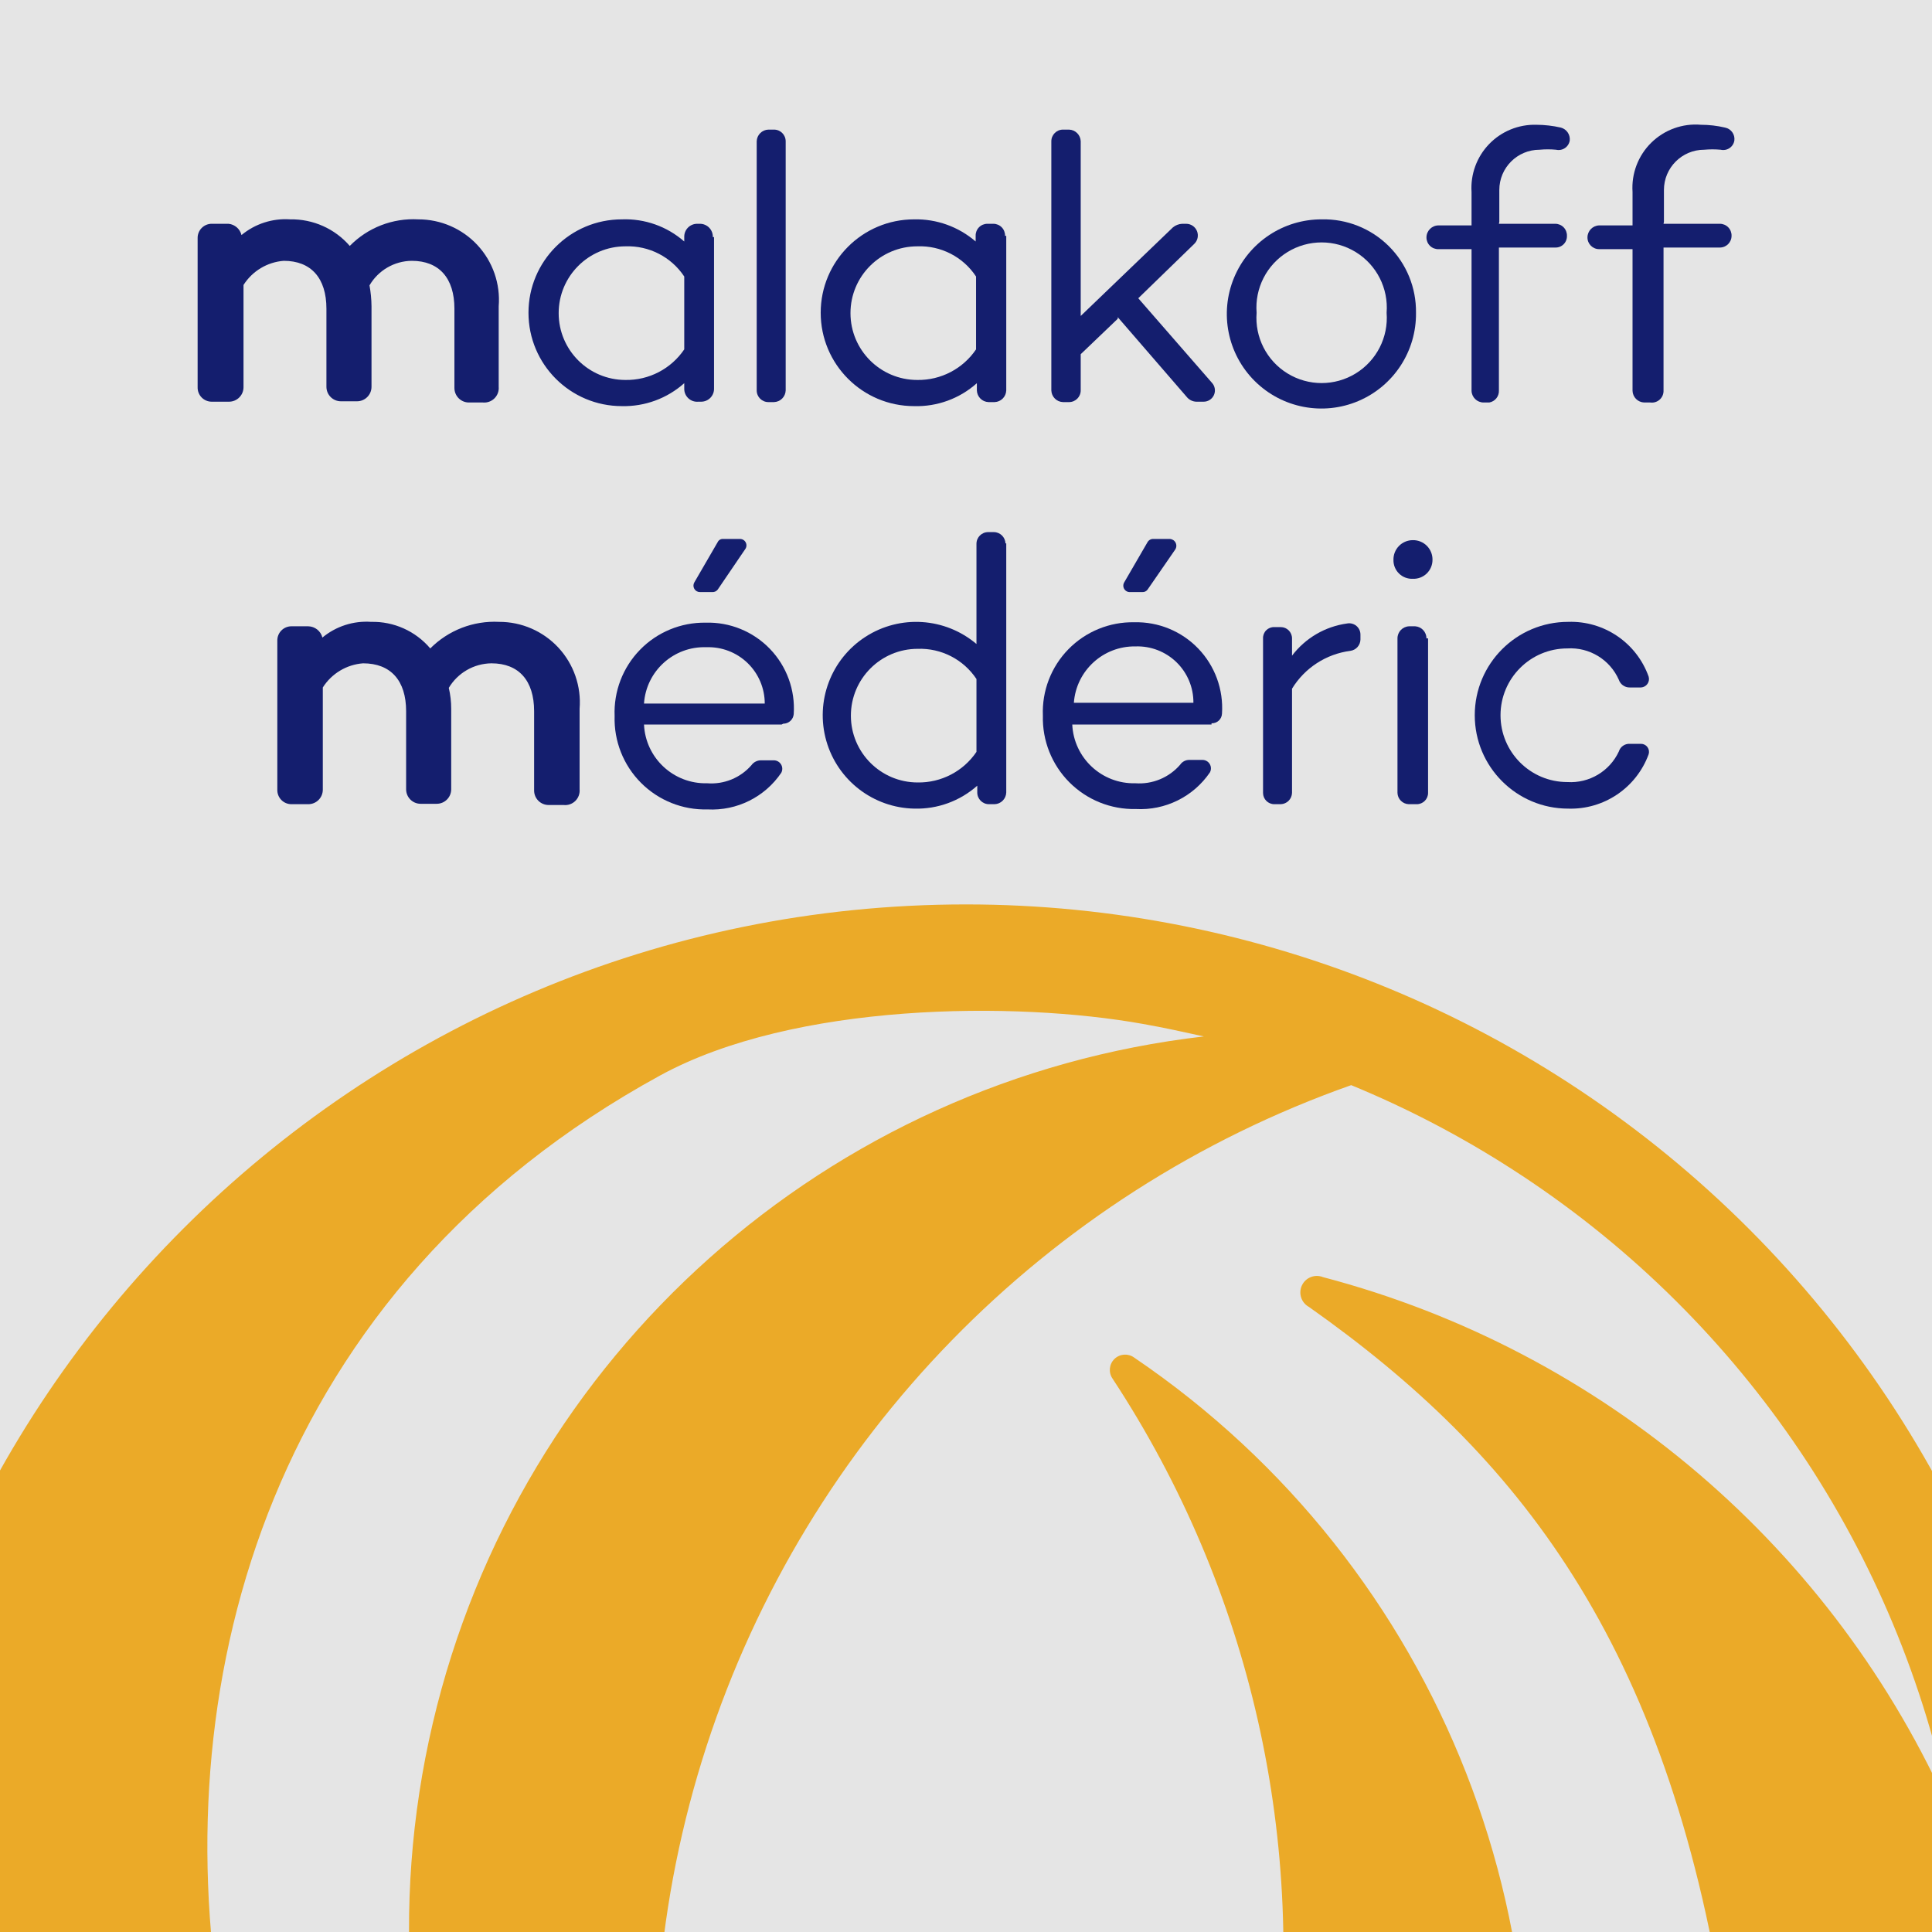
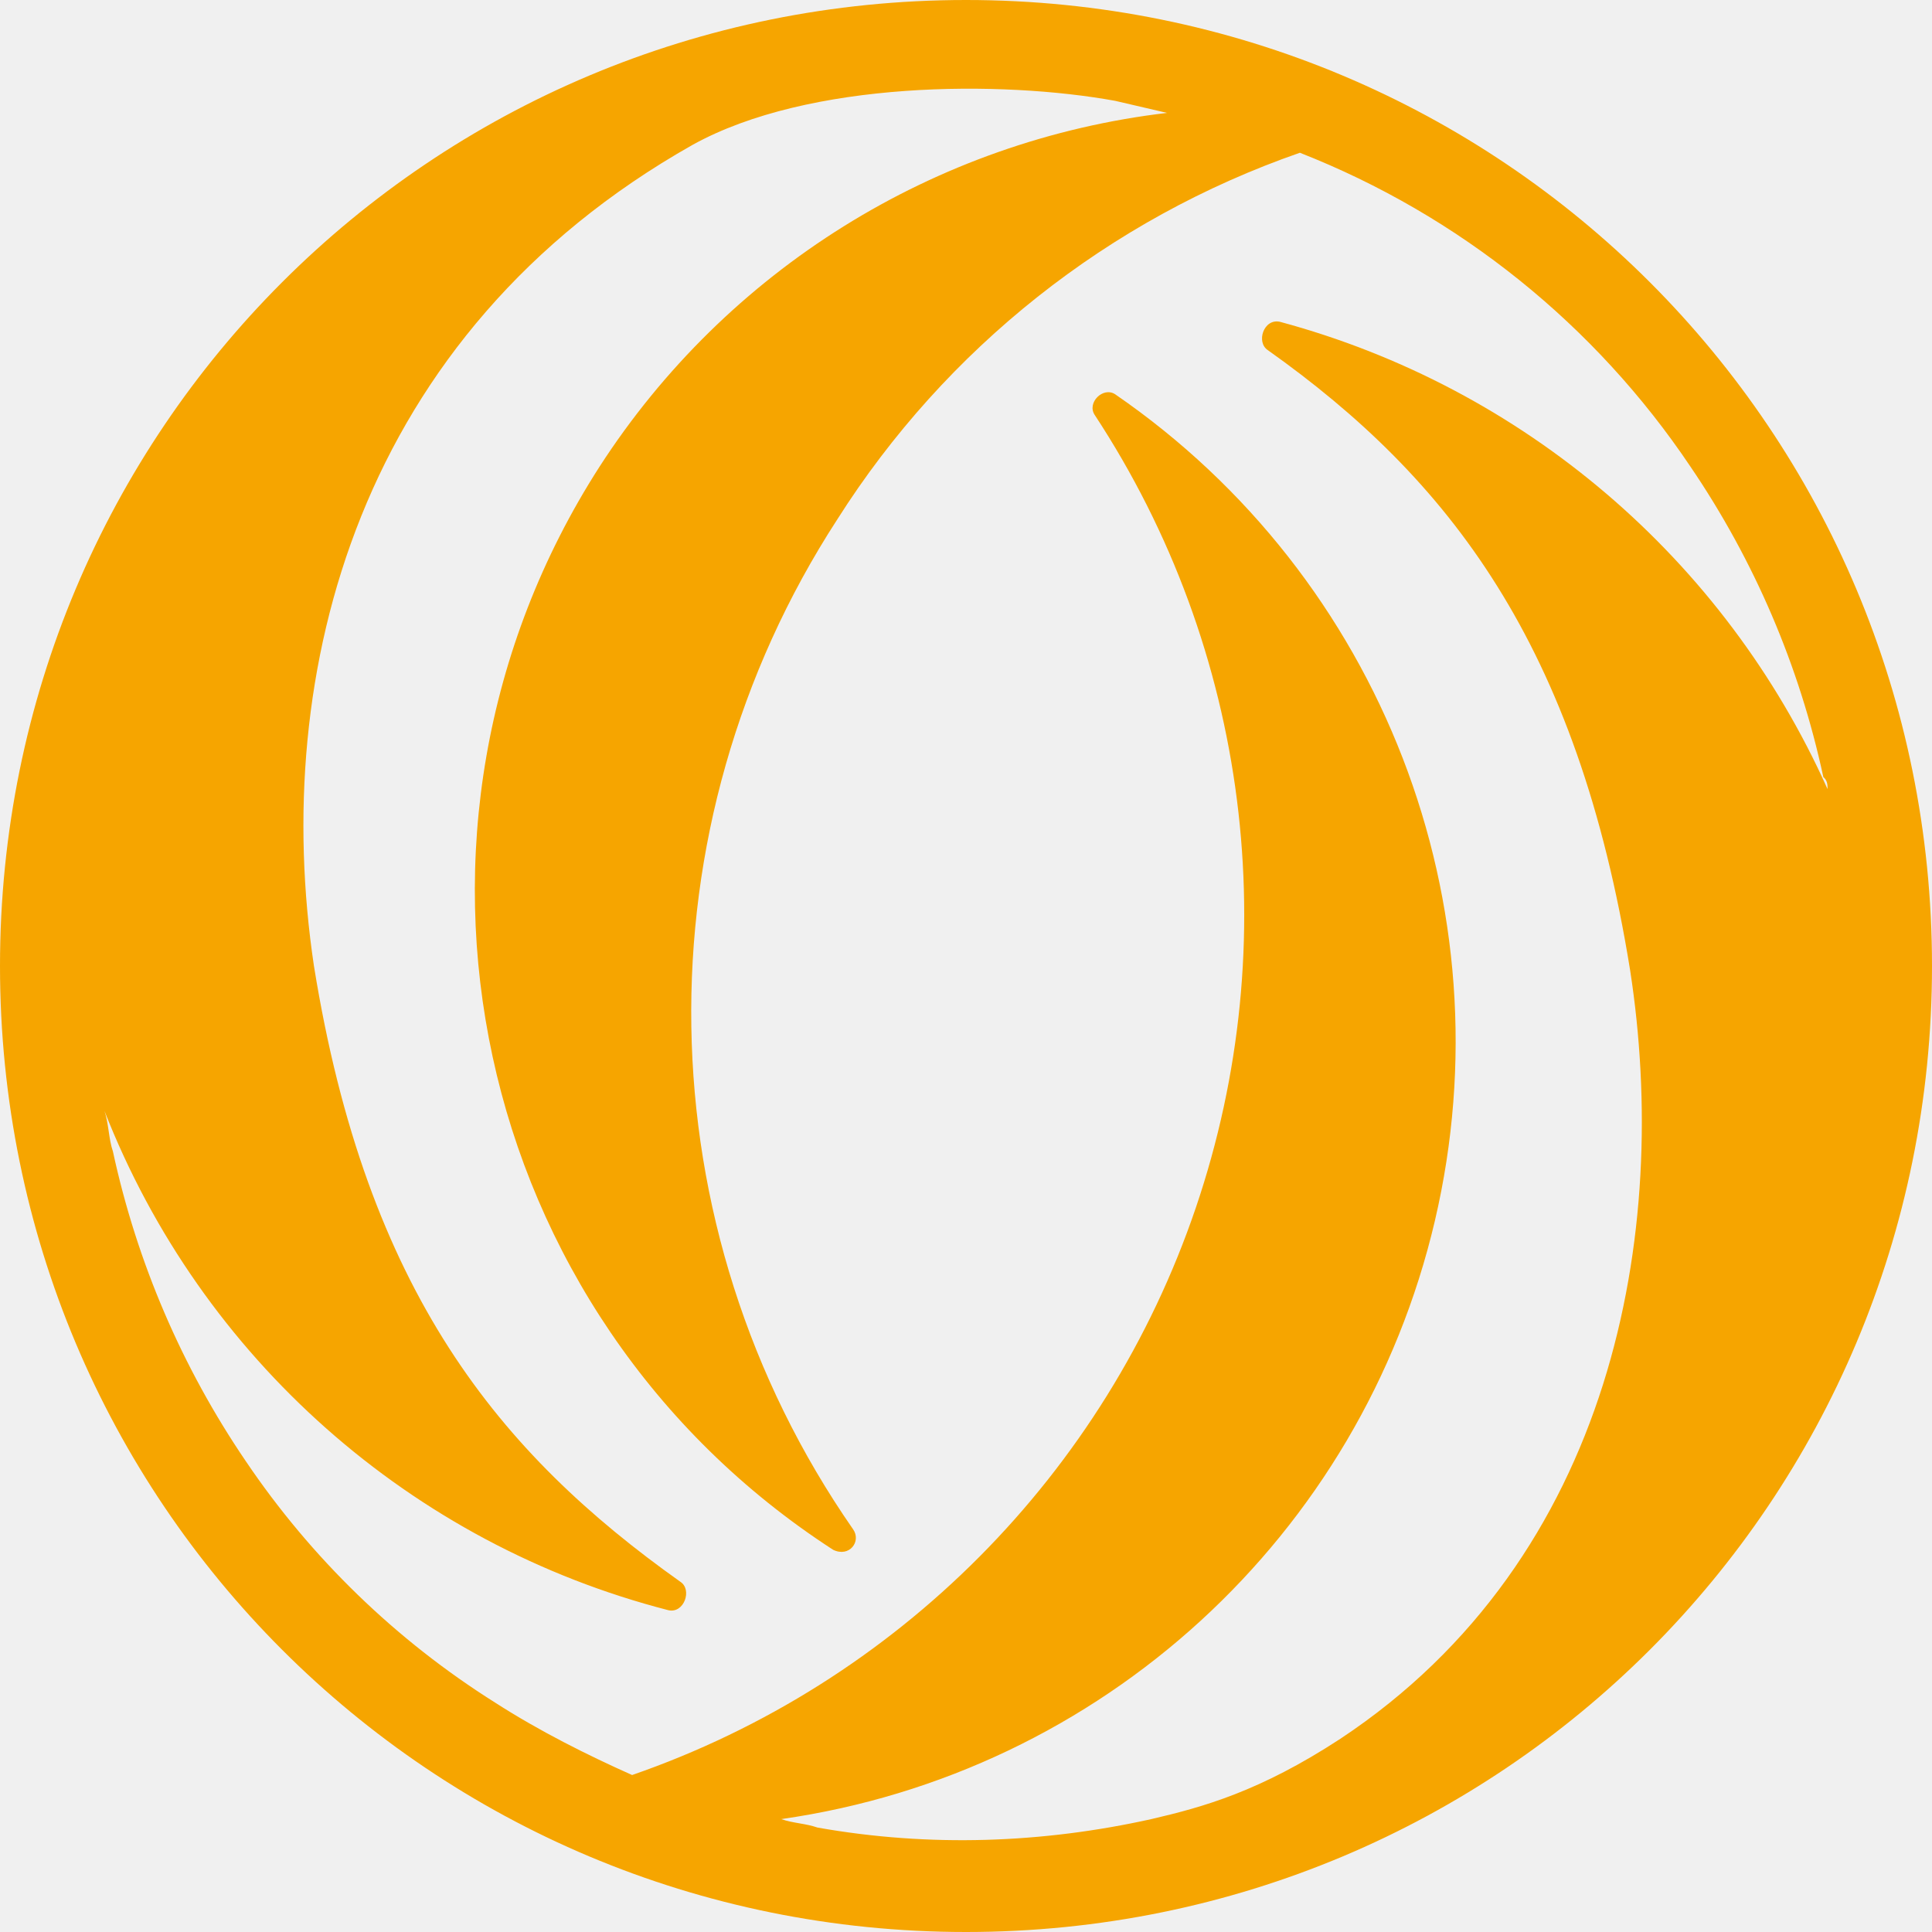
- <svg xmlns="http://www.w3.org/2000/svg" viewBox="0 0 48 48">
+ <svg xmlns="http://www.w3.org/2000/svg" xmlns:xlink="http://www.w3.org/1999/xlink" viewBox="0 0 32 32">
  <defs>
-     <style>.cls-1{fill:none;}.cls-2{fill:#e5e5e5;}.cls-3{fill:#141e6e;}.cls-4{clip-path:url(#clip-path);}.cls-5{fill:#ebaa28;}</style>
-     <clipPath id="clip-path">
-       <rect class="cls-1" width="48" height="48" />
-     </clipPath>
+     <polygon id="a" points="0 0 32 0 32 32 0 32" />
  </defs>
-   <g id="Layer_2" data-name="Layer 2">
-     <rect class="cls-2" width="48" height="48" />
-     <path id="path7" class="cls-3" d="M11.65,10a.36.36,0,0,1-.36-.36V7.67c0-.76-.38-1.19-1.06-1.19a1.23,1.23,0,0,0-1.05.61,3,3,0,0,1,.05.52v2a.36.36,0,0,1-.36.36h-.4a.36.36,0,0,1-.36-.36V7.67c0-.76-.38-1.19-1.06-1.19a1.3,1.3,0,0,0-1,.6V9.62a.36.36,0,0,1-.36.36H5.27a.35.35,0,0,1-.36-.36V5.92a.35.35,0,0,1,.36-.36h.41A.37.37,0,0,1,6,5.84a1.71,1.71,0,0,1,1.21-.39,1.91,1.91,0,0,1,1.48.66,2.21,2.21,0,0,1,1.7-.66,2,2,0,0,1,2,2.16v2A.36.36,0,0,1,12,10Z" />
-     <path id="path11" class="cls-3" d="M17.74,5.89V9.65a.32.32,0,0,1-.32.33h-.07A.32.32,0,0,1,17,9.65V9.52a2.25,2.25,0,0,1-1.55.57,2.32,2.32,0,0,1,0-4.64A2.22,2.22,0,0,1,17,6V5.89a.32.32,0,0,1,.32-.33h.07a.32.32,0,0,1,.32.33M17,8.68V6.87a1.68,1.68,0,0,0-1.46-.75,1.66,1.66,0,0,0,0,3.32A1.73,1.73,0,0,0,17,8.68" />
-     <path id="path13" class="cls-3" d="M19.52,3.51V9.7a.3.3,0,0,1-.29.29h-.14a.29.29,0,0,1-.29-.29V3.51a.3.3,0,0,1,.29-.29h.14a.29.29,0,0,1,.29.29" />
-     <path id="path15" class="cls-3" d="M25,5.86V9.7a.3.3,0,0,1-.29.29h-.15a.3.3,0,0,1-.29-.29V9.52a2.24,2.24,0,0,1-1.56.57,2.32,2.32,0,0,1,0-4.64A2.26,2.26,0,0,1,24.24,6V5.86a.29.29,0,0,1,.29-.3h.15a.29.29,0,0,1,.29.3m-.72,2.82V6.87a1.67,1.67,0,0,0-1.46-.75,1.66,1.66,0,0,0,0,3.32,1.73,1.73,0,0,0,1.46-.76" />
-     <path id="path17" class="cls-3" d="M27.77,7.92l-.92.88v.9a.29.29,0,0,1-.29.29h-.15a.3.3,0,0,1-.29-.29V3.51a.29.29,0,0,1,.29-.29h.15a.3.3,0,0,1,.29.29V7.85l2.29-2.2a.39.39,0,0,1,.23-.09h.1a.29.29,0,0,1,.2.5L28.28,7.41l1.83,2.1a.28.28,0,0,1-.21.47h-.18a.32.32,0,0,1-.22-.1l-1.73-2Z" />
-     <path id="path19" class="cls-3" d="M35.18,7.77a2.35,2.35,0,1,1-2.34-2.32,2.29,2.29,0,0,1,2.34,2.32m-.73,0a1.62,1.62,0,1,0-3.23,0,1.62,1.62,0,1,0,3.23,0" />
-     <path id="path21" class="cls-3" d="M37.24,5.56h1.4a.29.29,0,0,1,.29.3v0a.28.28,0,0,1-.29.29h-1.4V9.7A.29.29,0,0,1,37,10h-.14a.3.3,0,0,1-.3-.29V6.19h-.82a.29.29,0,0,1-.3-.29v0a.3.3,0,0,1,.3-.3h.82V4.77A1.57,1.57,0,0,1,38.17,3.1a2.79,2.79,0,0,1,.61.07.3.3,0,0,1,.22.32v0a.28.28,0,0,1-.34.23,2.17,2.17,0,0,0-.41,0,1,1,0,0,0-1,1v.79Z" />
-     <path id="path23" class="cls-3" d="M41.33,5.56h1.4a.29.29,0,0,1,.29.3v0a.29.29,0,0,1-.29.29h-1.4V9.7A.29.29,0,0,1,41,10h-.15a.3.3,0,0,1-.29-.29V6.19h-.83a.29.29,0,0,1-.29-.29v0a.3.3,0,0,1,.29-.3h.83V4.77A1.57,1.57,0,0,1,42.26,3.1a2.64,2.64,0,0,1,.6.07.29.29,0,0,1,.23.32v0a.28.28,0,0,1-.34.23,2.25,2.25,0,0,0-.41,0,1,1,0,0,0-1,1v.79Z" />
-     <path id="path35" class="cls-3" d="M17.69,14.71h-.3a.16.16,0,0,1-.14-.24l.58-1a.14.14,0,0,1,.14-.08h.41a.16.16,0,0,1,.13.26l-.68,1a.16.16,0,0,1-.14.06" />
-     <path id="path9" class="cls-3" d="M13.63,20a.36.36,0,0,1-.36-.36V17.67c0-.76-.38-1.19-1.06-1.19a1.25,1.25,0,0,0-1.06.61,2.24,2.24,0,0,1,.06.52v2a.36.36,0,0,1-.36.36h-.4a.36.36,0,0,1-.36-.36V17.67c0-.76-.38-1.19-1.07-1.19a1.3,1.3,0,0,0-1,.6v2.54a.36.36,0,0,1-.36.36H7.24a.35.35,0,0,1-.35-.36v-3.7a.35.35,0,0,1,.35-.36h.42a.37.37,0,0,1,.35.28,1.71,1.71,0,0,1,1.21-.39,1.87,1.87,0,0,1,1.47.66,2.25,2.25,0,0,1,1.71-.66,2,2,0,0,1,2,2.16v2A.36.36,0,0,1,14,20Z" />
-     <path id="path25" class="cls-3" d="M19.42,18H16a1.53,1.53,0,0,0,1.57,1.46,1.32,1.32,0,0,0,1.1-.45.29.29,0,0,1,.24-.12h.32a.21.21,0,0,1,.18.31,2.08,2.08,0,0,1-1.83.91,2.25,2.25,0,0,1-2.31-2.32,2.23,2.23,0,0,1,2.26-2.32,2.13,2.13,0,0,1,2.19,2.27v0a.26.26,0,0,1-.26.24M16,17.48h3a1.4,1.4,0,0,0-1.45-1.4A1.5,1.5,0,0,0,16,17.48" />
-     <path id="path27" class="cls-3" d="M25,13.5v6.19a.3.3,0,0,1-.29.29h-.14a.29.29,0,0,1-.29-.29v-.17a2.26,2.26,0,0,1-1.56.57A2.32,2.32,0,1,1,24.26,16V13.51a.29.29,0,0,1,.29-.29h.14a.29.29,0,0,1,.29.28m-.72,5.18V16.87a1.68,1.68,0,0,0-1.46-.75,1.66,1.66,0,0,0,0,3.32,1.73,1.73,0,0,0,1.46-.76" />
-     <path id="path29" class="cls-3" d="M33.8,15.77v.12a.29.29,0,0,1-.25.28,2,2,0,0,0-1.45.94V19.7a.29.29,0,0,1-.28.28h-.16a.28.28,0,0,1-.28-.28V15.86a.27.27,0,0,1,.28-.28h.16a.28.28,0,0,1,.28.28v.43a2.07,2.07,0,0,1,1.37-.8.28.28,0,0,1,.33.28" />
-     <path id="path31" class="cls-3" d="M34.62,13.91a.48.48,0,0,1,.48-.49.48.48,0,0,1,.49.49.47.47,0,0,1-.49.47.46.46,0,0,1-.48-.47m.86,1.95V19.7a.28.28,0,0,1-.28.28H35a.29.29,0,0,1-.28-.28V15.86a.3.3,0,0,1,.29-.3h.15a.3.3,0,0,1,.28.3" />
-     <path id="path33" class="cls-3" d="M40.49,18.48h.28a.2.2,0,0,1,.19.26,2.06,2.06,0,0,1-2,1.35,2.32,2.32,0,0,1,0-4.64,2.05,2.05,0,0,1,2,1.36.21.21,0,0,1-.19.27h-.28a.28.28,0,0,1-.27-.19,1.31,1.31,0,0,0-1.28-.78,1.66,1.66,0,0,0,0,3.32,1.32,1.32,0,0,0,1.28-.76.27.27,0,0,1,.27-.19" />
-     <path id="path37" class="cls-3" d="M30.1,18H26.64a1.53,1.53,0,0,0,1.57,1.46A1.34,1.34,0,0,0,29.32,19a.27.27,0,0,1,.23-.12h.33a.21.21,0,0,1,.18.31,2.09,2.09,0,0,1-1.84.91,2.26,2.26,0,0,1-2.31-2.32,2.23,2.23,0,0,1,2.27-2.32,2.13,2.13,0,0,1,2.18,2.27v0a.25.25,0,0,1-.26.24m-3.45-.51h3a1.39,1.39,0,0,0-1.44-1.4,1.51,1.51,0,0,0-1.53,1.4" />
-     <path id="path39" class="cls-3" d="M28.38,14.71h-.3a.16.16,0,0,1-.15-.24l.58-1a.16.16,0,0,1,.15-.08h.4a.17.17,0,0,1,.14.26l-.69,1a.15.15,0,0,1-.13.06" />
-     <g class="cls-4">
-       <path id="path61" class="cls-5" d="M51.5,50A27.5,27.5,0,1,1,24,22.47,27.5,27.5,0,0,1,51.5,50M29.28,74.28a13.69,13.69,0,0,0,5.37-2.34c7.73-5.21,9.37-14.4,8.2-21.88-1.44-9.26-5.14-13.93-10.33-17.59a.41.41,0,0,1,.35-.74,23.6,23.6,0,0,1,15.6,13.32c0-.11,0-.22-.07-.31A24.77,24.77,0,0,0,37.57,29.05a24.81,24.81,0,0,0-4-2.09A25.91,25.91,0,0,0,20.85,66.08a.38.38,0,0,1-.51.54h0a22.3,22.3,0,0,1,9.57-40.87c-.5-.11-1-.22-1.51-.31-3.17-.57-8.67-.54-12,1.28C6.75,32,4.12,41.66,5.49,50,7,59.18,10.7,63.86,15.91,67.5a.42.42,0,0,1-.36.74A23.58,23.58,0,0,1-.49,54c.07.38.14.74.2,1.12A25,25,0,0,0,3.46,64a24.47,24.47,0,0,0,7.08,6.89,27.49,27.49,0,0,0,3.93,2.09A25.91,25.91,0,0,0,31.64,52a25.82,25.82,0,0,0-4-17.75.38.38,0,0,1,.54-.52,22.29,22.29,0,0,1-9.46,40.53l1,.2a25.67,25.67,0,0,0,9.53-.2" />
-     </g>
+   <g fill="none" fill-rule="evenodd">
+     <mask id="b" fill="white">
+       <use xlink:href="#a" />
+     </mask>
+     <path fill="#F6A500" d="M19.07 30.13c.86-.2 1.8-.46 3.13-1.33 4.53-3 5.47-8.4 4.8-12.73-.87-5.4-3-8.14-6-10.27-.2-.13-.07-.53.2-.47a13.9 13.9 0 0 1 9.07 7.74c0-.07 0-.14-.07-.2A14.6 14.6 0 0 0 28 7.73a13.92 13.92 0 0 0-6.47-5.2 14.84 14.84 0 0 0-7.66 6.07 15 15 0 0 0 .26 16.73c.14.2-.06.47-.33.34A13 13 0 0 1 9.93 7.73a13 13 0 0 1 9.4-5.86l-.86-.2c-1.87-.34-5.07-.34-7 .73-5.54 3.13-7 8.73-6.27 13.6.87 5.4 3.07 8.07 6.07 10.2.2.13.06.53-.2.47a13.7 13.7 0 0 1-9.34-8.27c.07.2.07.47.14.67a14.6 14.6 0 0 0 2.2 5.13 13.93 13.93 0 0 0 4.13 4c.73.47 1.53.87 2.27 1.2a15.08 15.08 0 0 0 7.66-22.53c-.13-.2.14-.47.34-.34a13.01 13.01 0 0 1-5.53 23.6c.2.07.4.07.6.14 1.86.33 3.73.26 5.53-.14M32 16c0 8.87-7.13 16-16 16-8.87 0-16-7.13-16-16C0 7.13 7.13 0 16 0c8.87 0 16 7.13 16 16" mask="url(#b)" />
  </g>
</svg>
